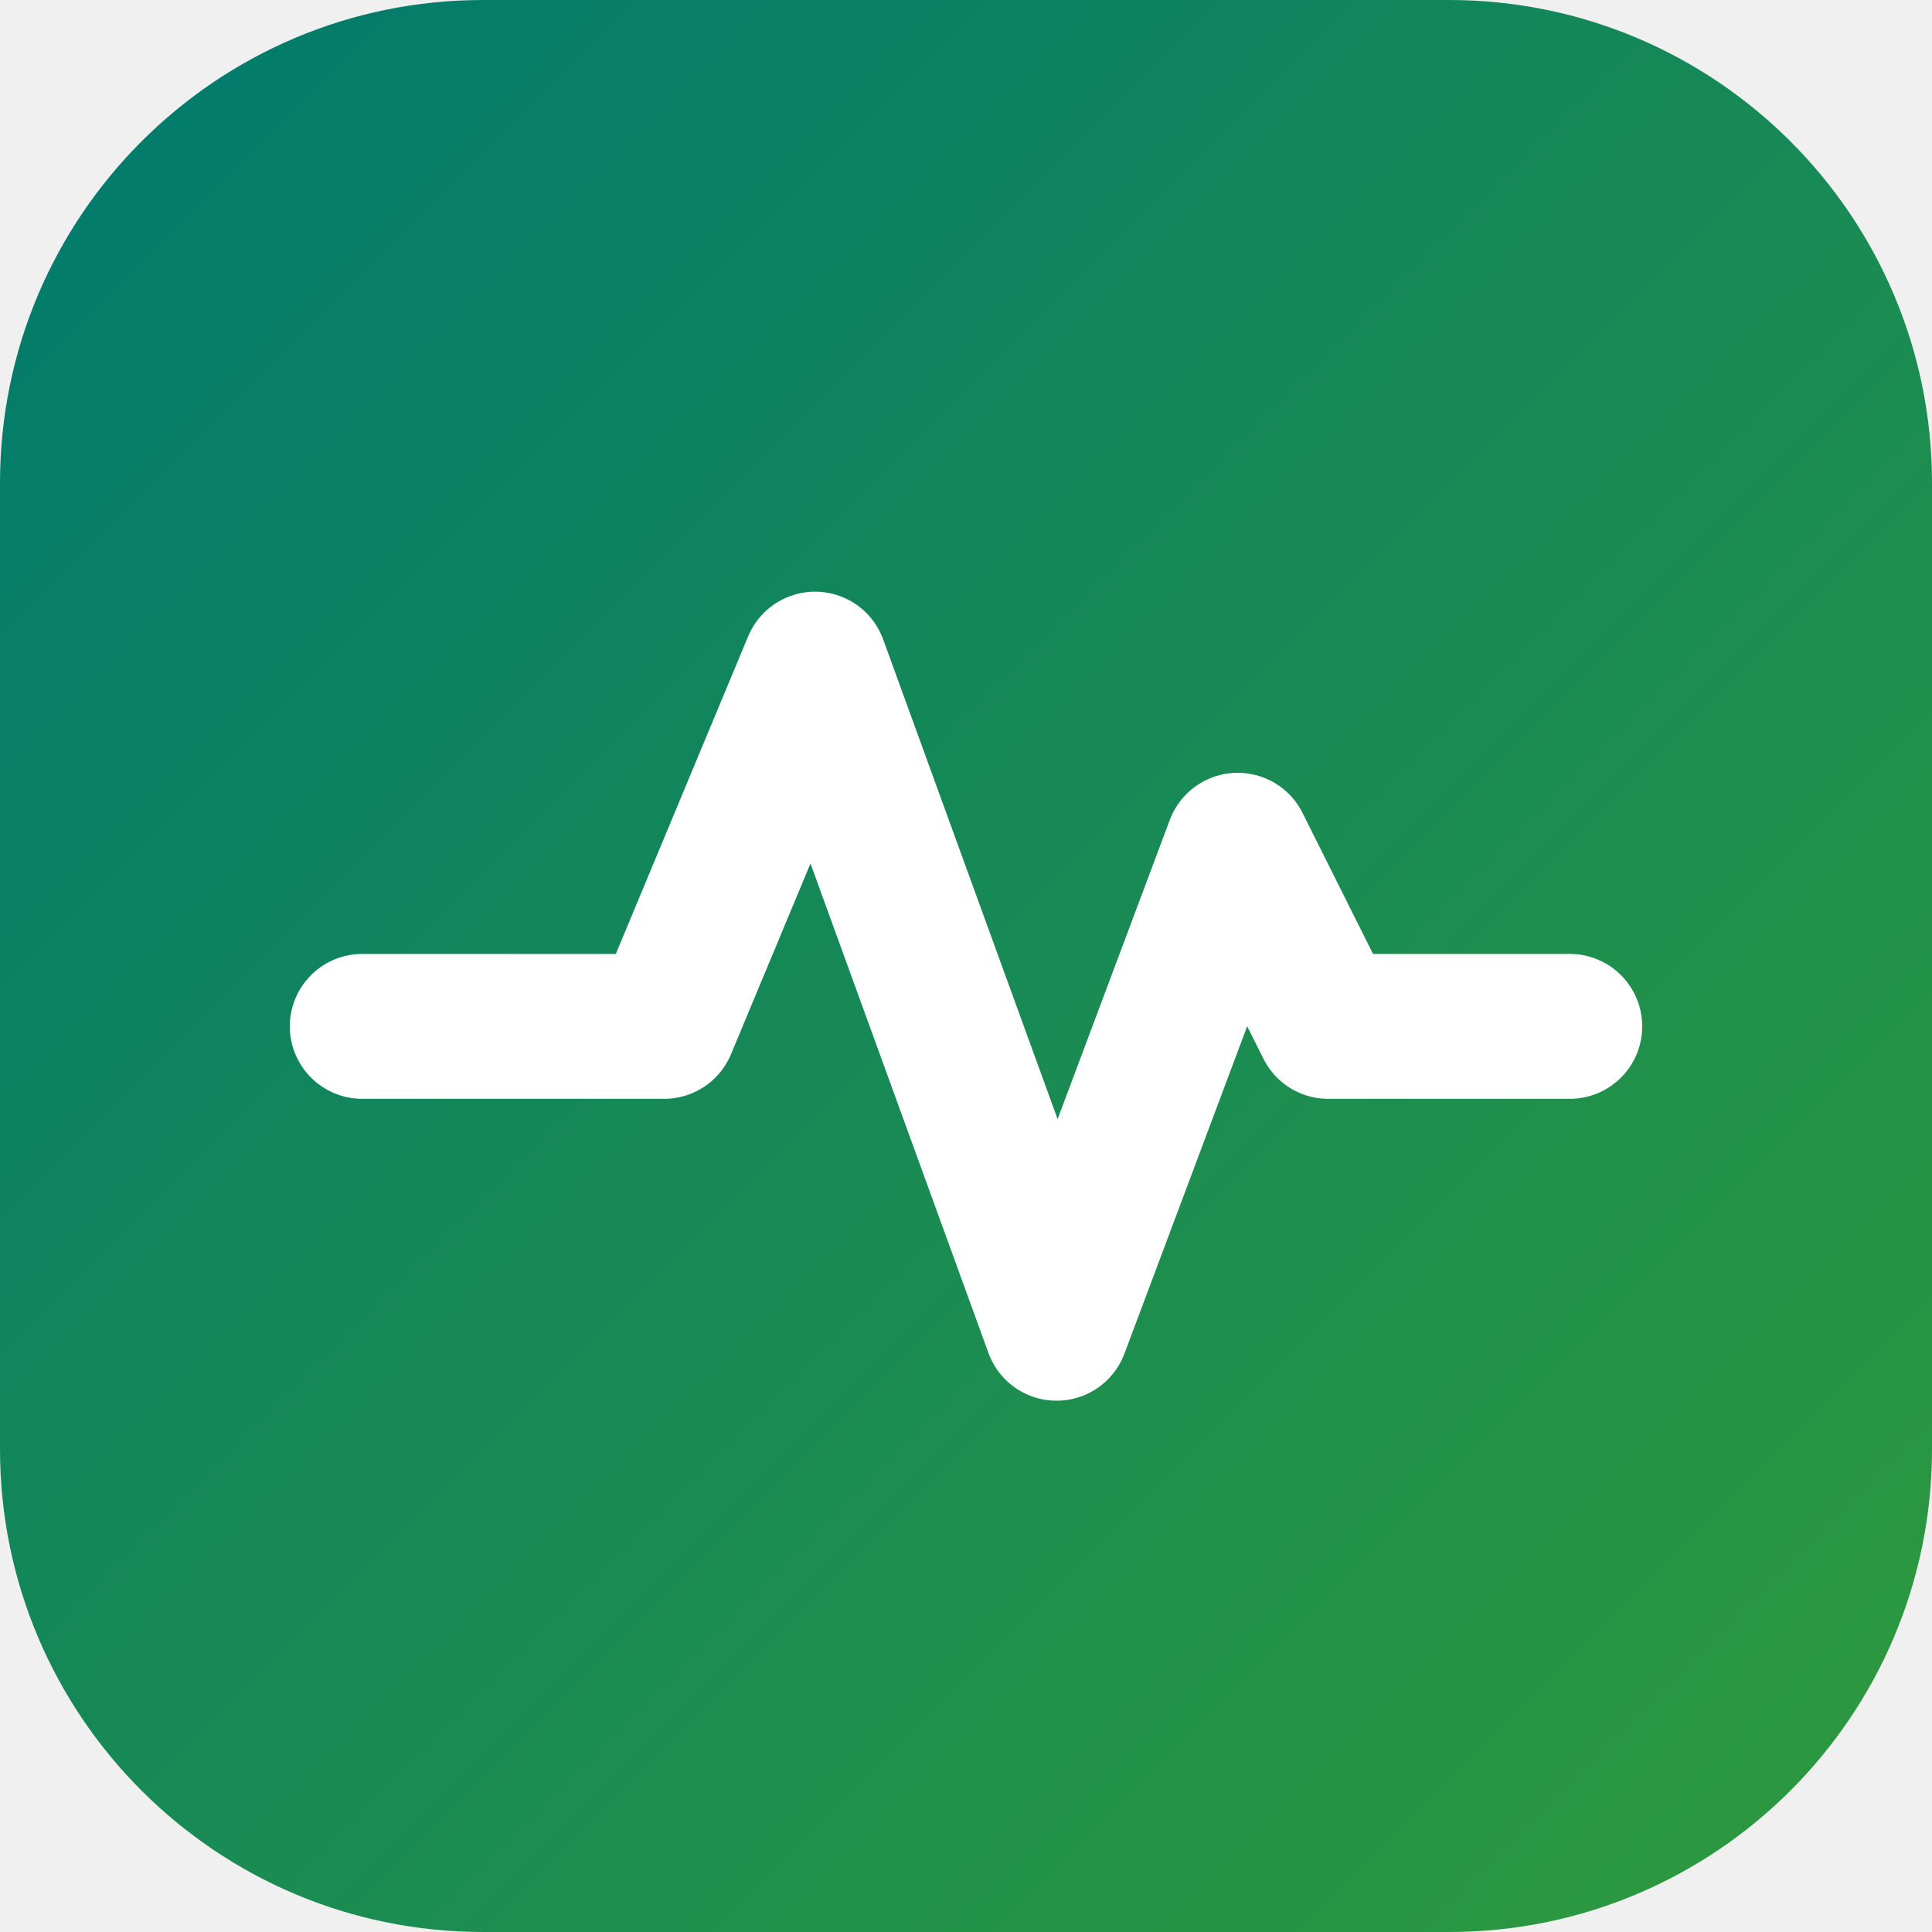
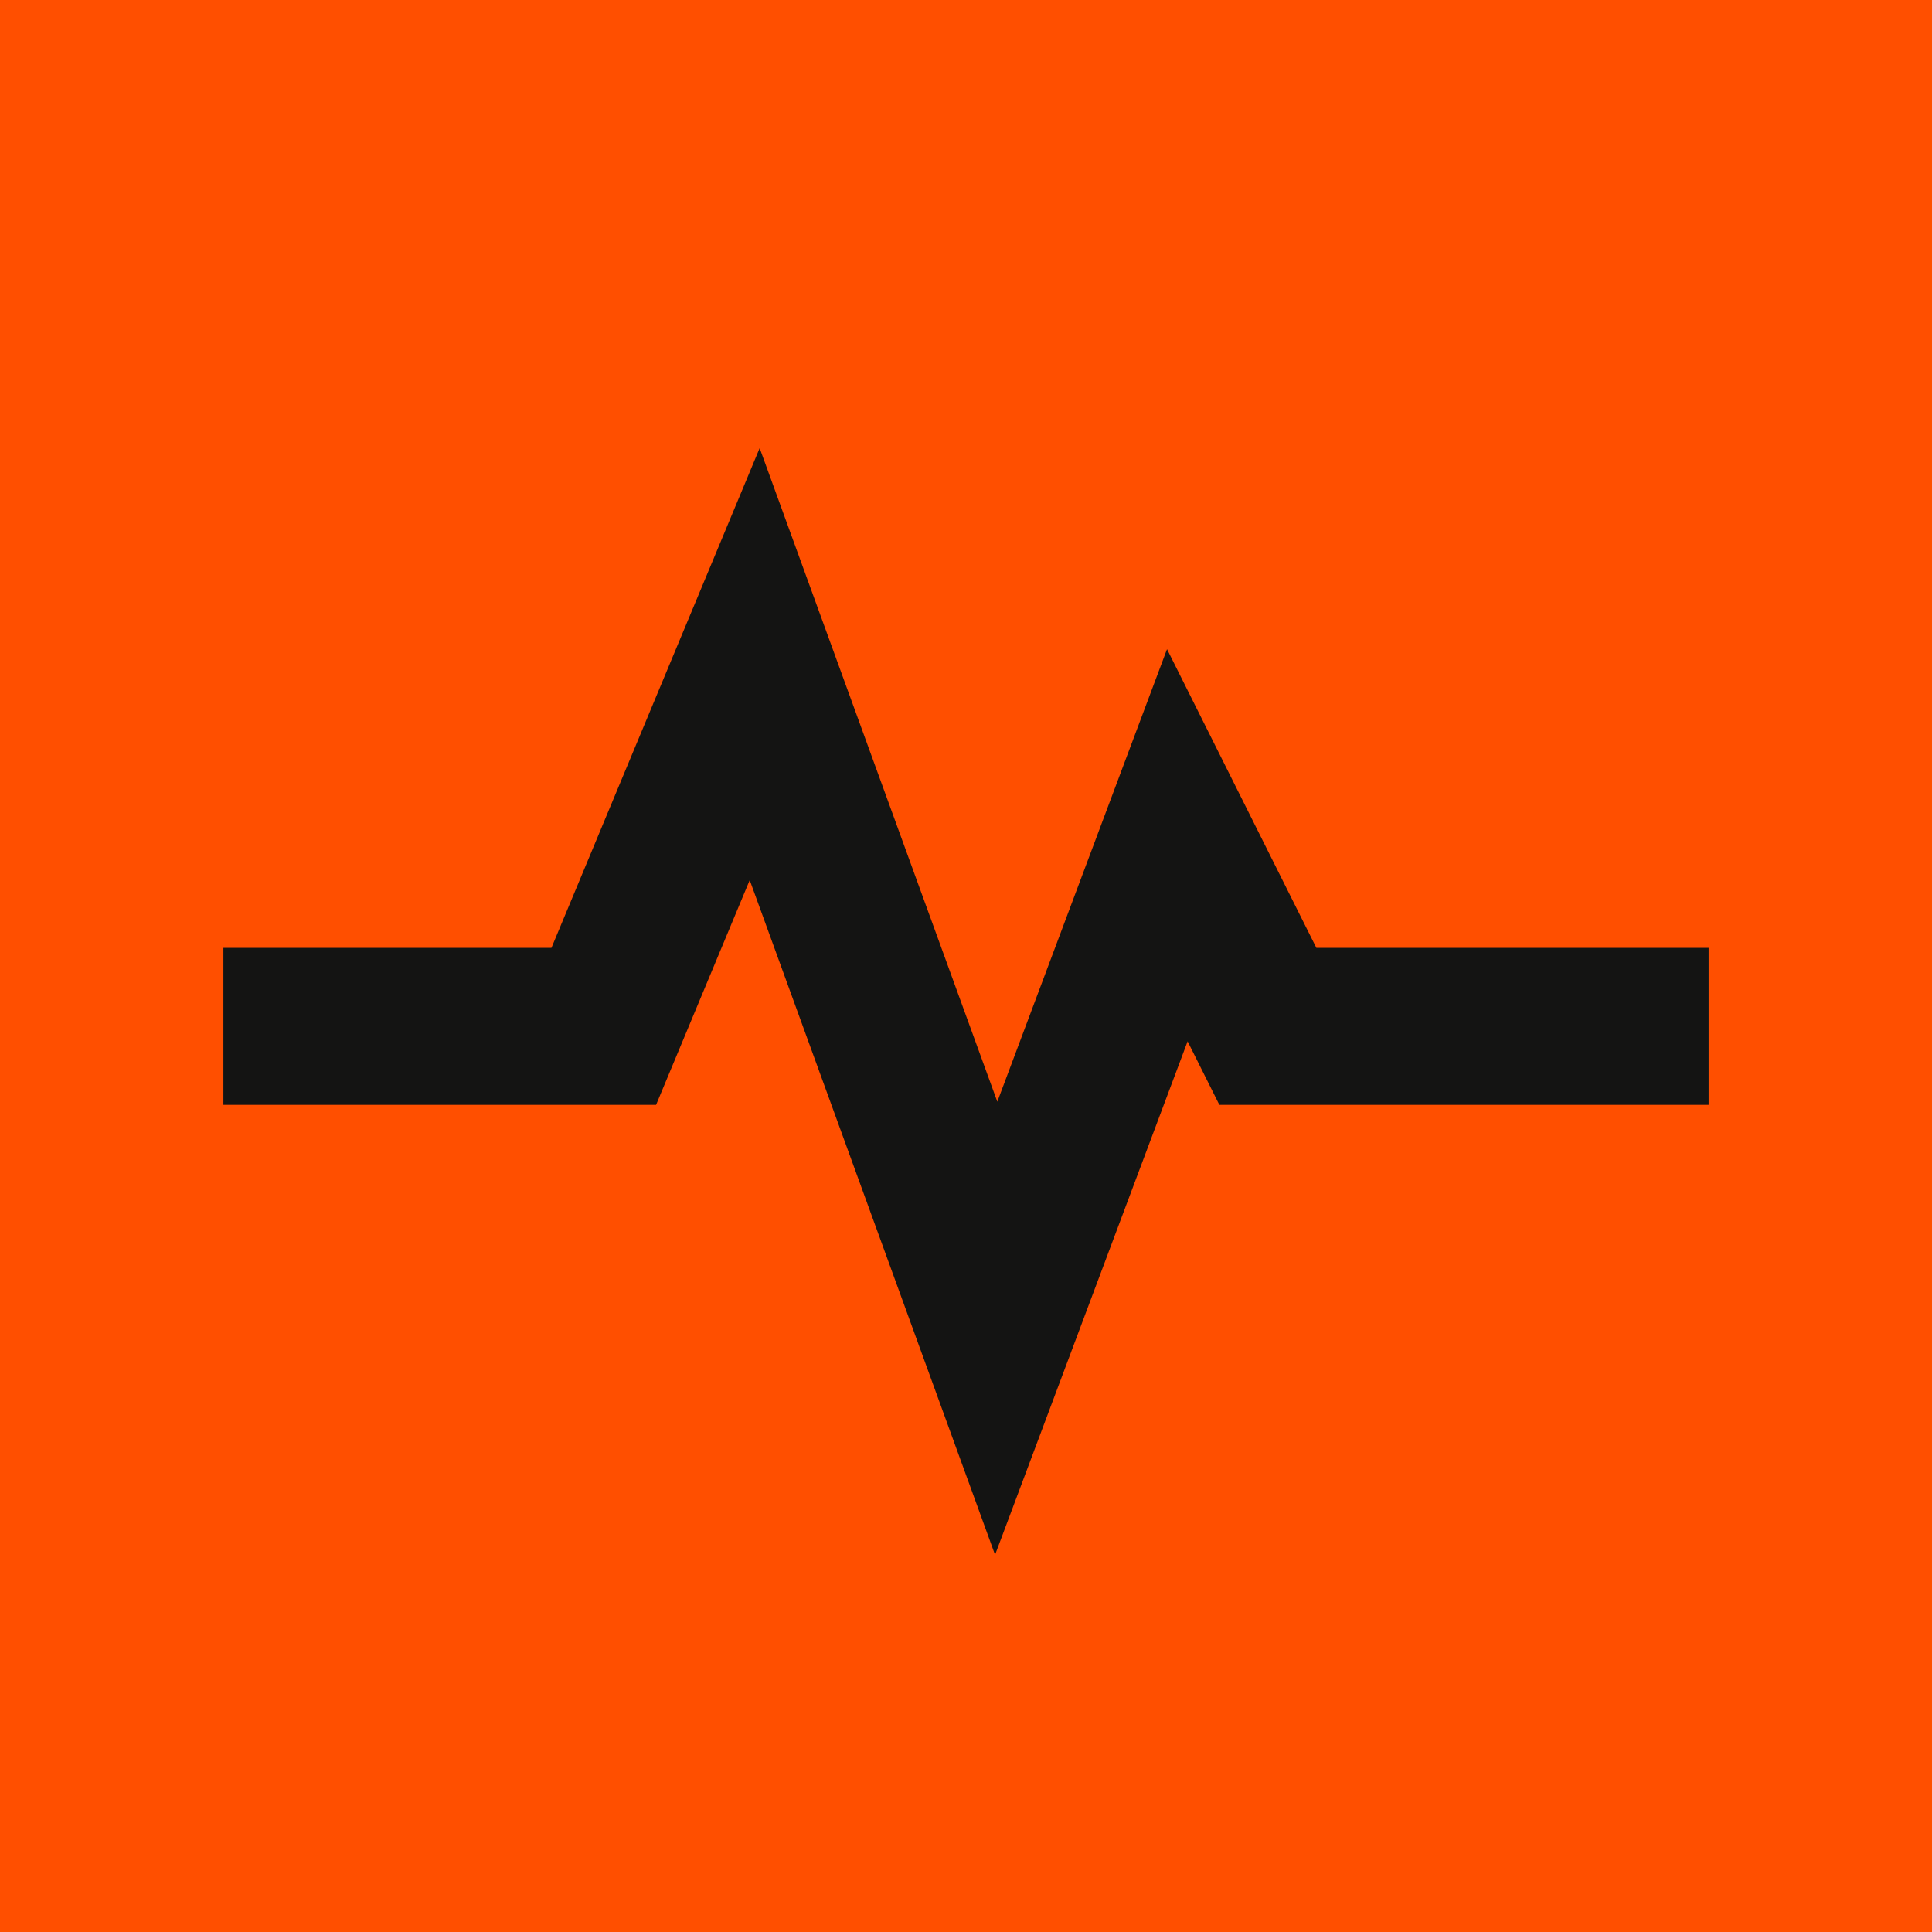
<svg xmlns="http://www.w3.org/2000/svg" viewBox="0 0 32 32">
-   <defs>
-     <linearGradient id="g" x1="0" y1="0" x2="1" y2="1">
-       <stop offset="0%" stop-color="#00796f" />
-       <stop offset="100%" stop-color="#2f9a3c" />
-     </linearGradient>
-   </defs>
-   <rect width="32" height="32" rx="8" fill="url(#g)" />
-   <path d="M6 17h5l2.5-6 4 11 3-8 1.5 3H26" fill="none" stroke="#fff" stroke-width="2.4" stroke-linecap="round" stroke-linejoin="round" />
+   <rect width="32" height="32" fill="#ff4f00" />
+   <path d="M5 17h5l2.5-6 4 11 3-8 1.5 3H27" fill="none" stroke="#141413" stroke-width="2.6" stroke-linecap="square" stroke-linejoin="miter" />
</svg>
